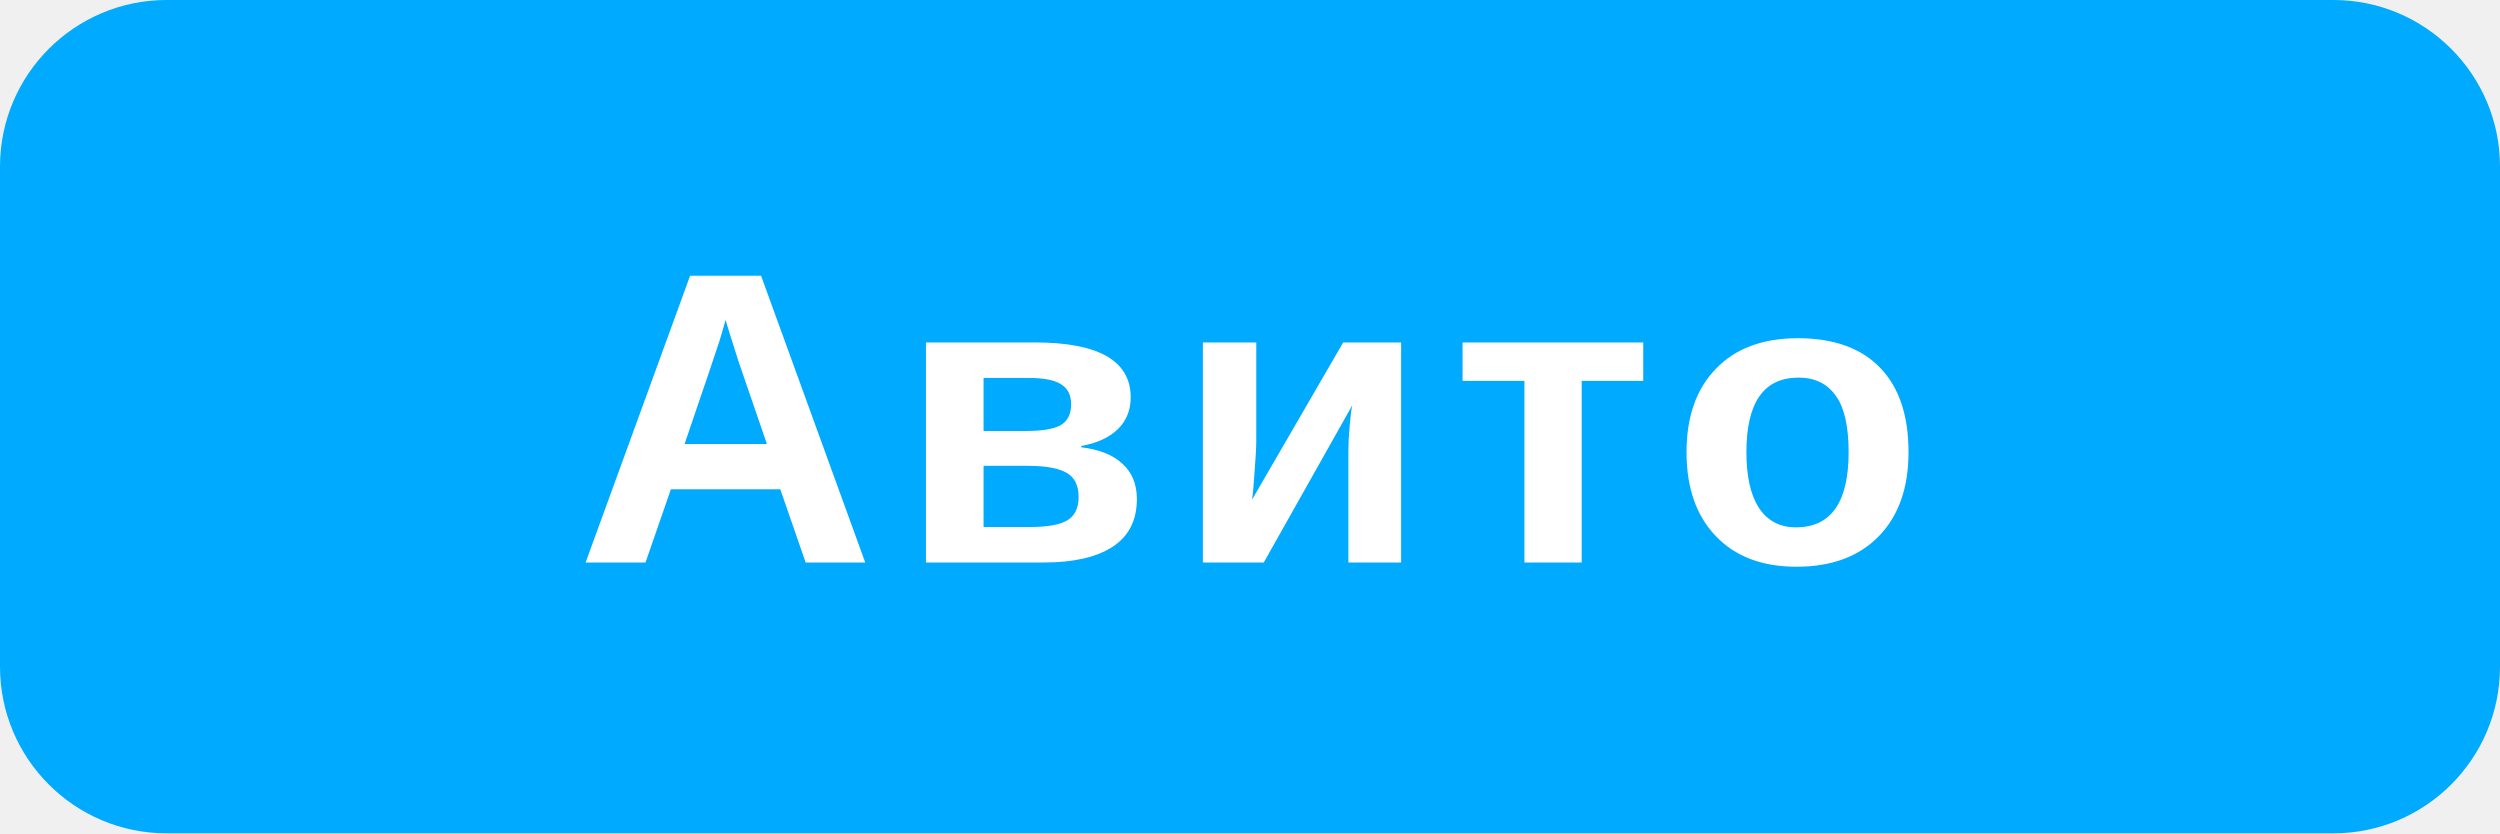
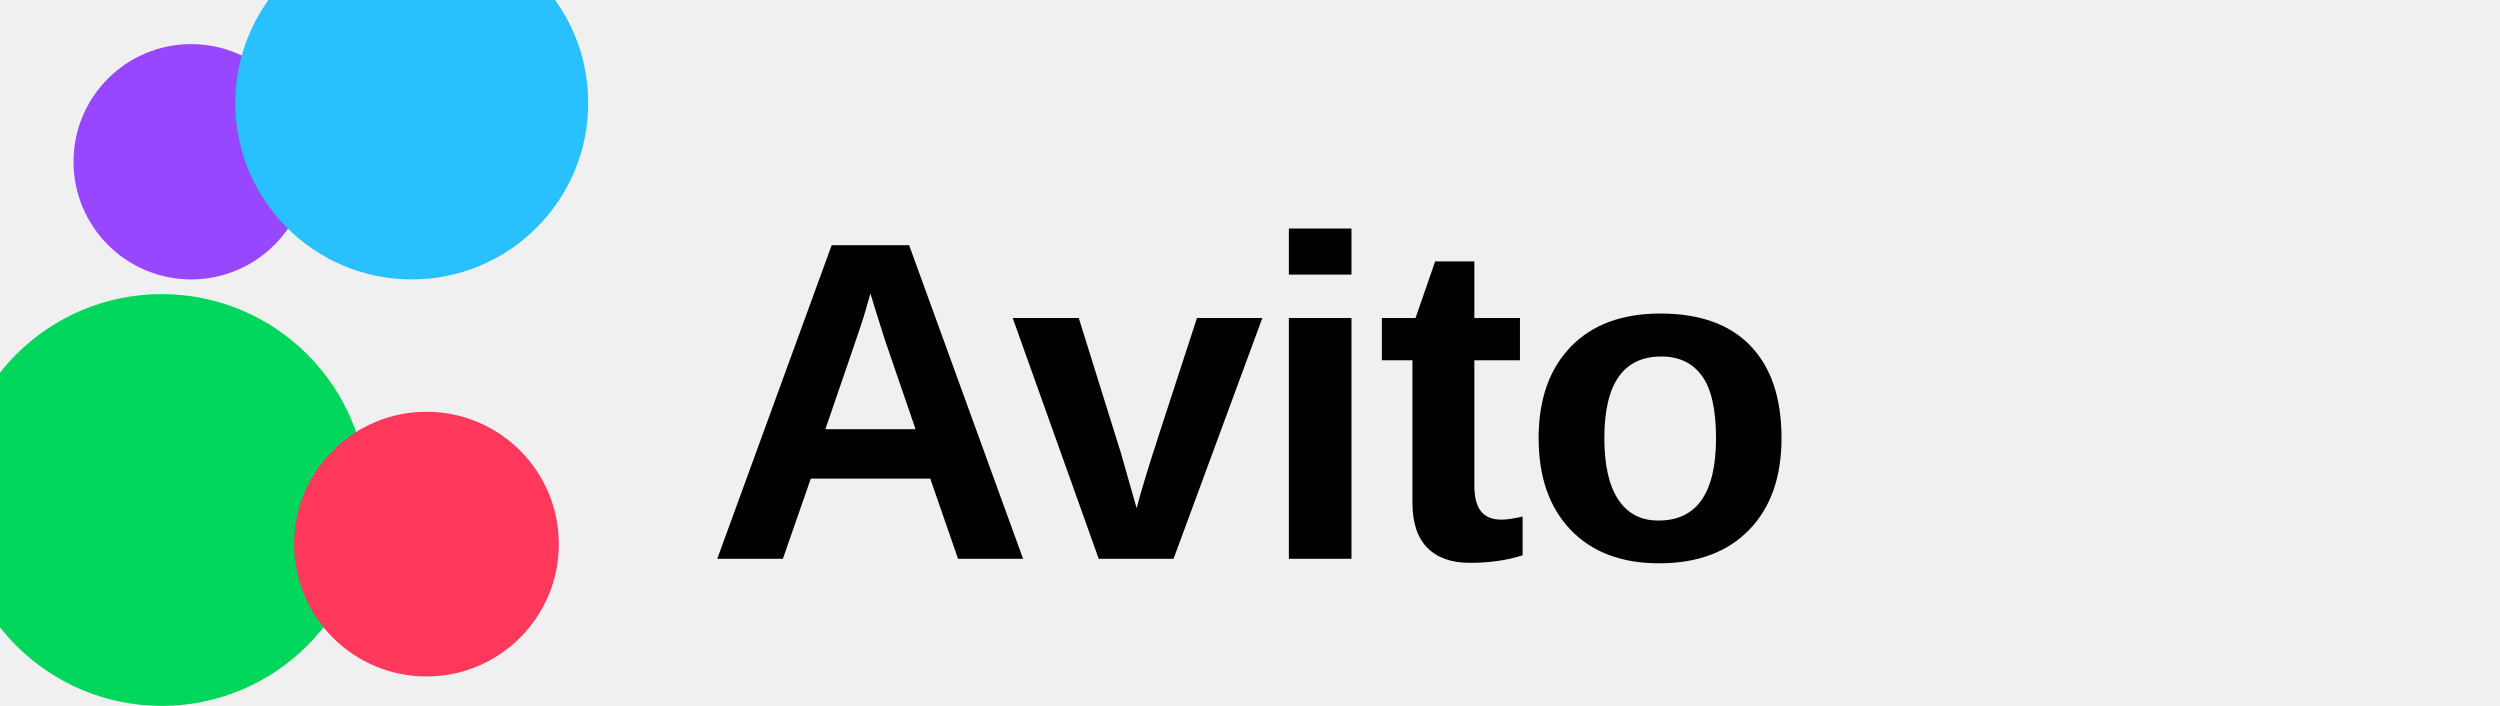
- <svg xmlns="http://www.w3.org/2000/svg" viewBox="0 0 120 40">
-   <rect width="120" height="40" rx="8" fill="#00AAFF" />
-   <text x="60" y="27" text-anchor="middle" font-family="Arial, Helvetica, sans-serif" font-size="20" font-weight="800" fill="#fff" letter-spacing="1">Авито</text>
+ <svg xmlns="http://www.w3.org/2000/svg" viewBox="0 0 340 96" width="340" height="96">
+   <circle cx="26" cy="22" r="16" fill="#9747FF" />
+   <circle cx="56" cy="14" r="24" fill="#29C0FF" />
+   <circle cx="22" cy="68" r="28" fill="#00D65B" />
+   <circle cx="58" cy="74" r="18" fill="#FF385C" />
+   <text x="96" y="76" font-family="Arial Black, Arial, sans-serif" font-size="62" font-weight="900" fill="#000000" letter-spacing="-1">Avito</text>
</svg>
